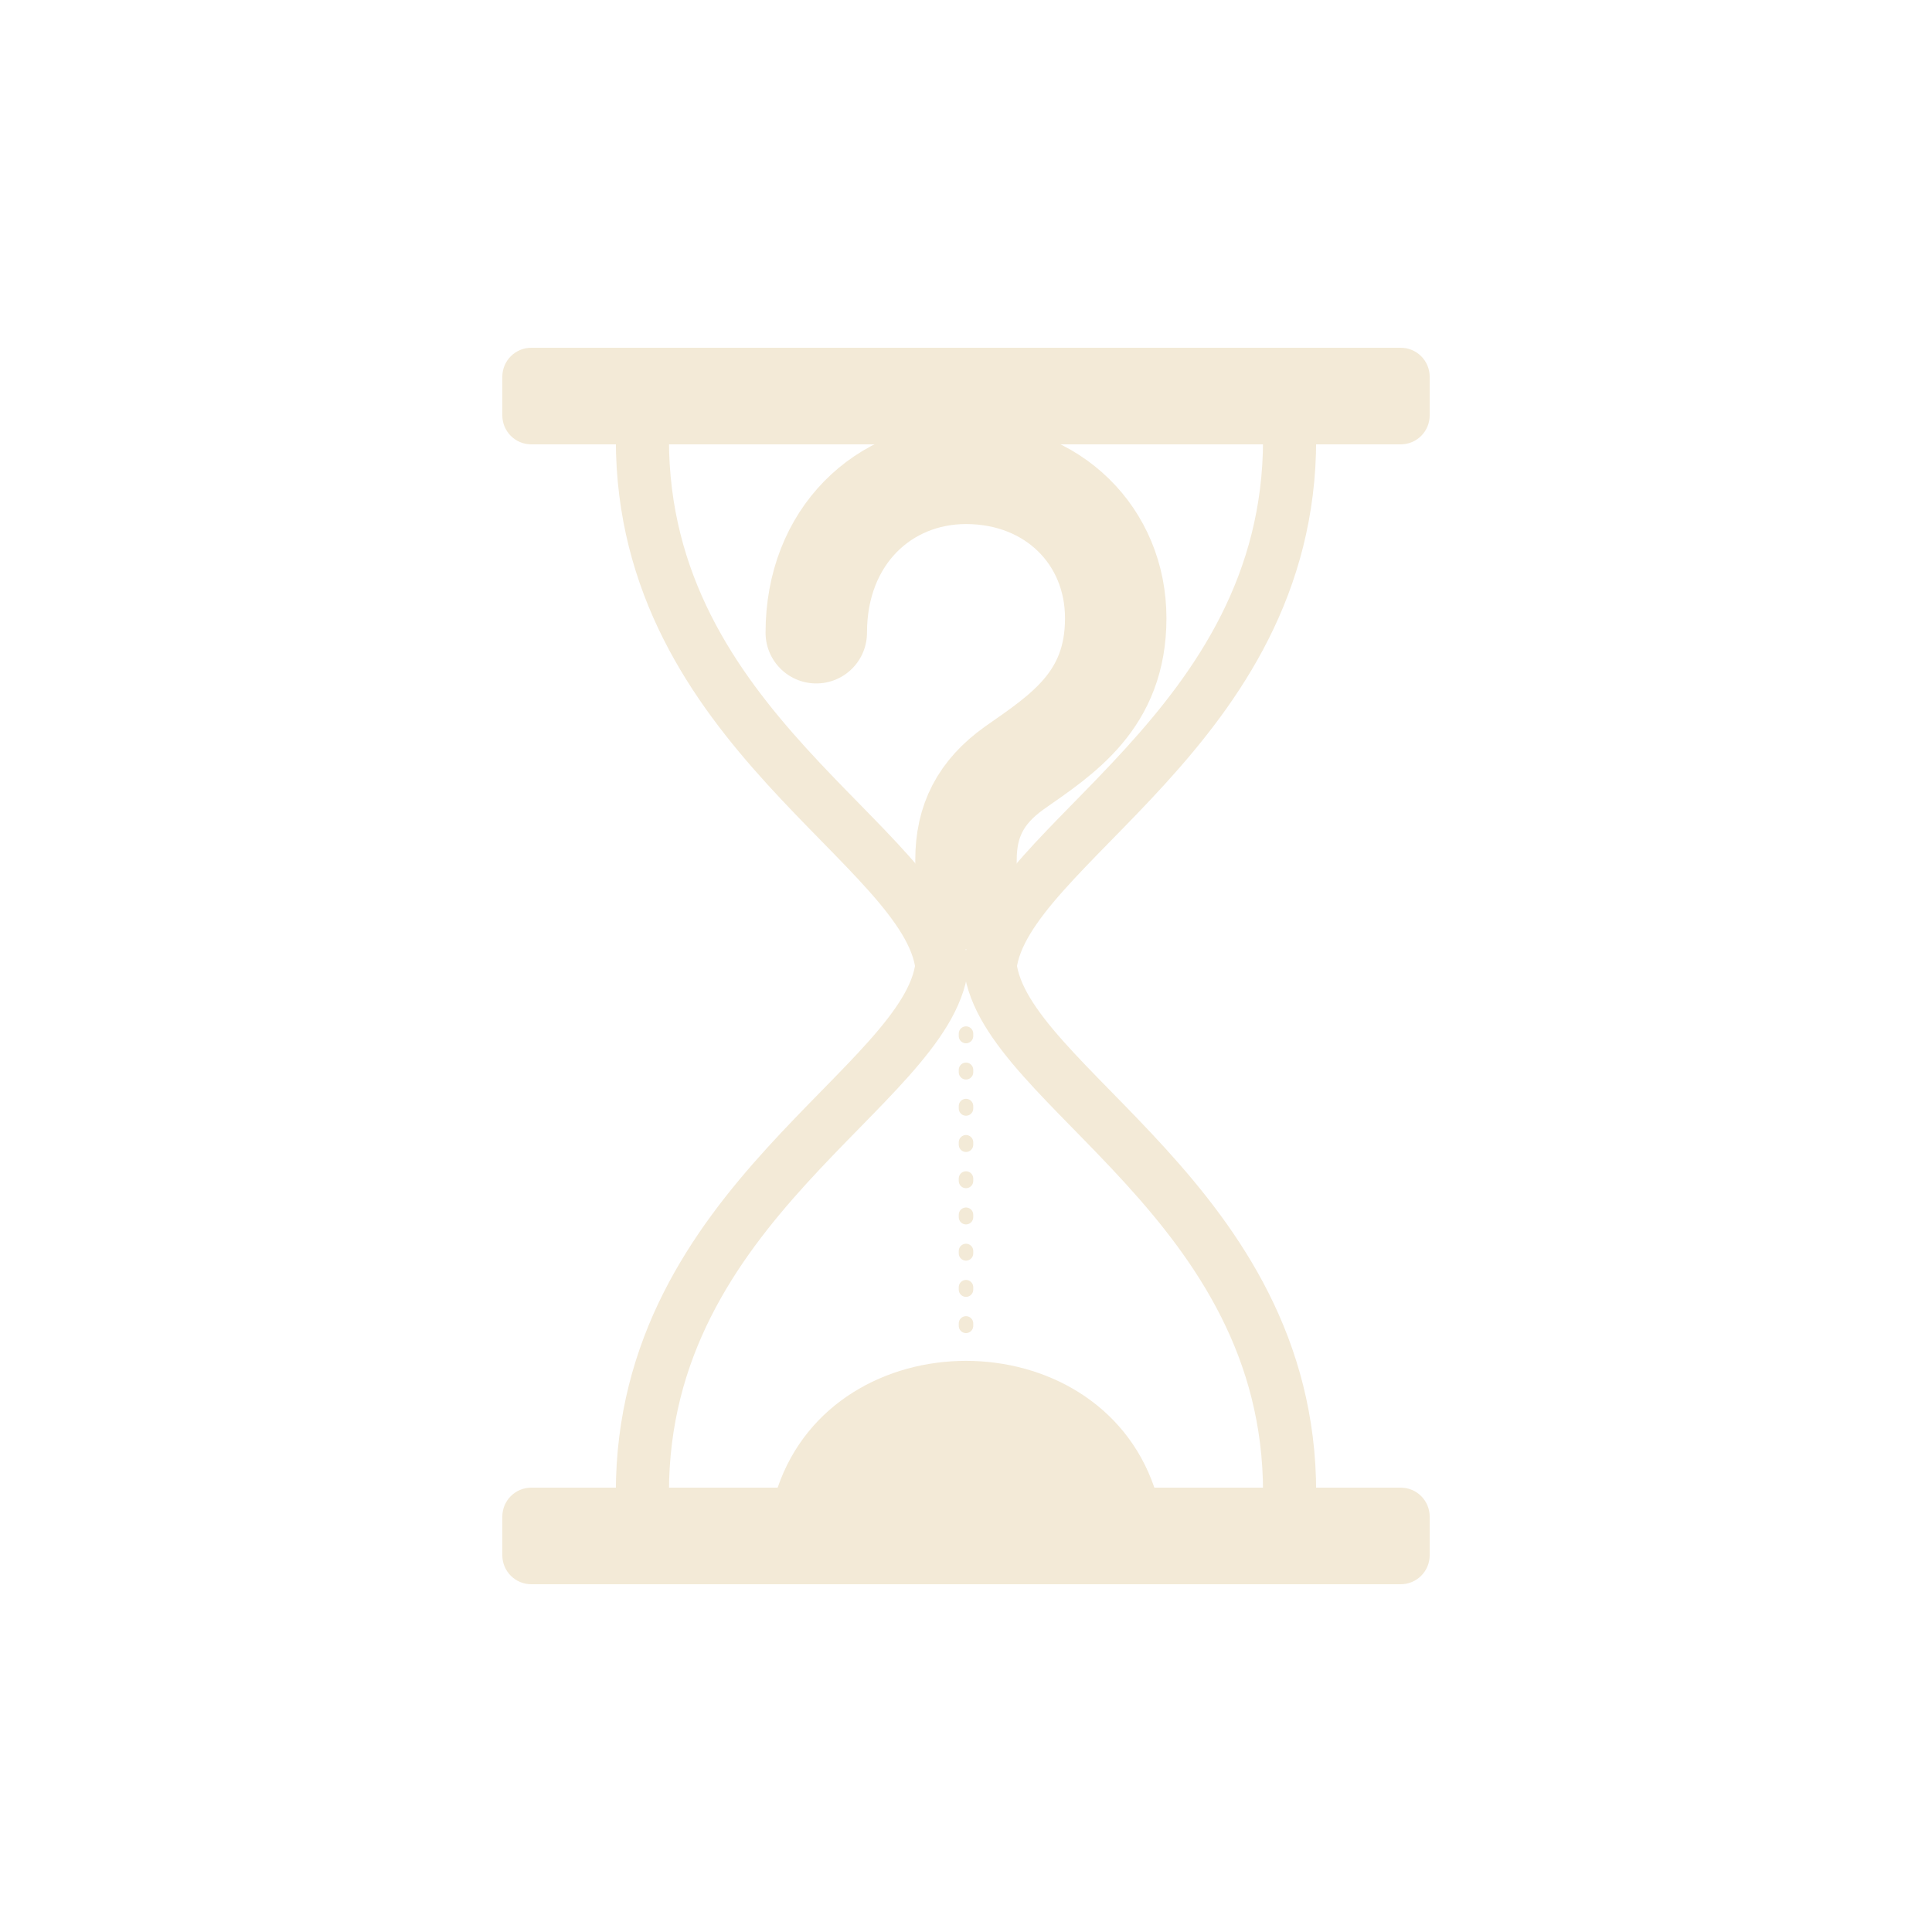
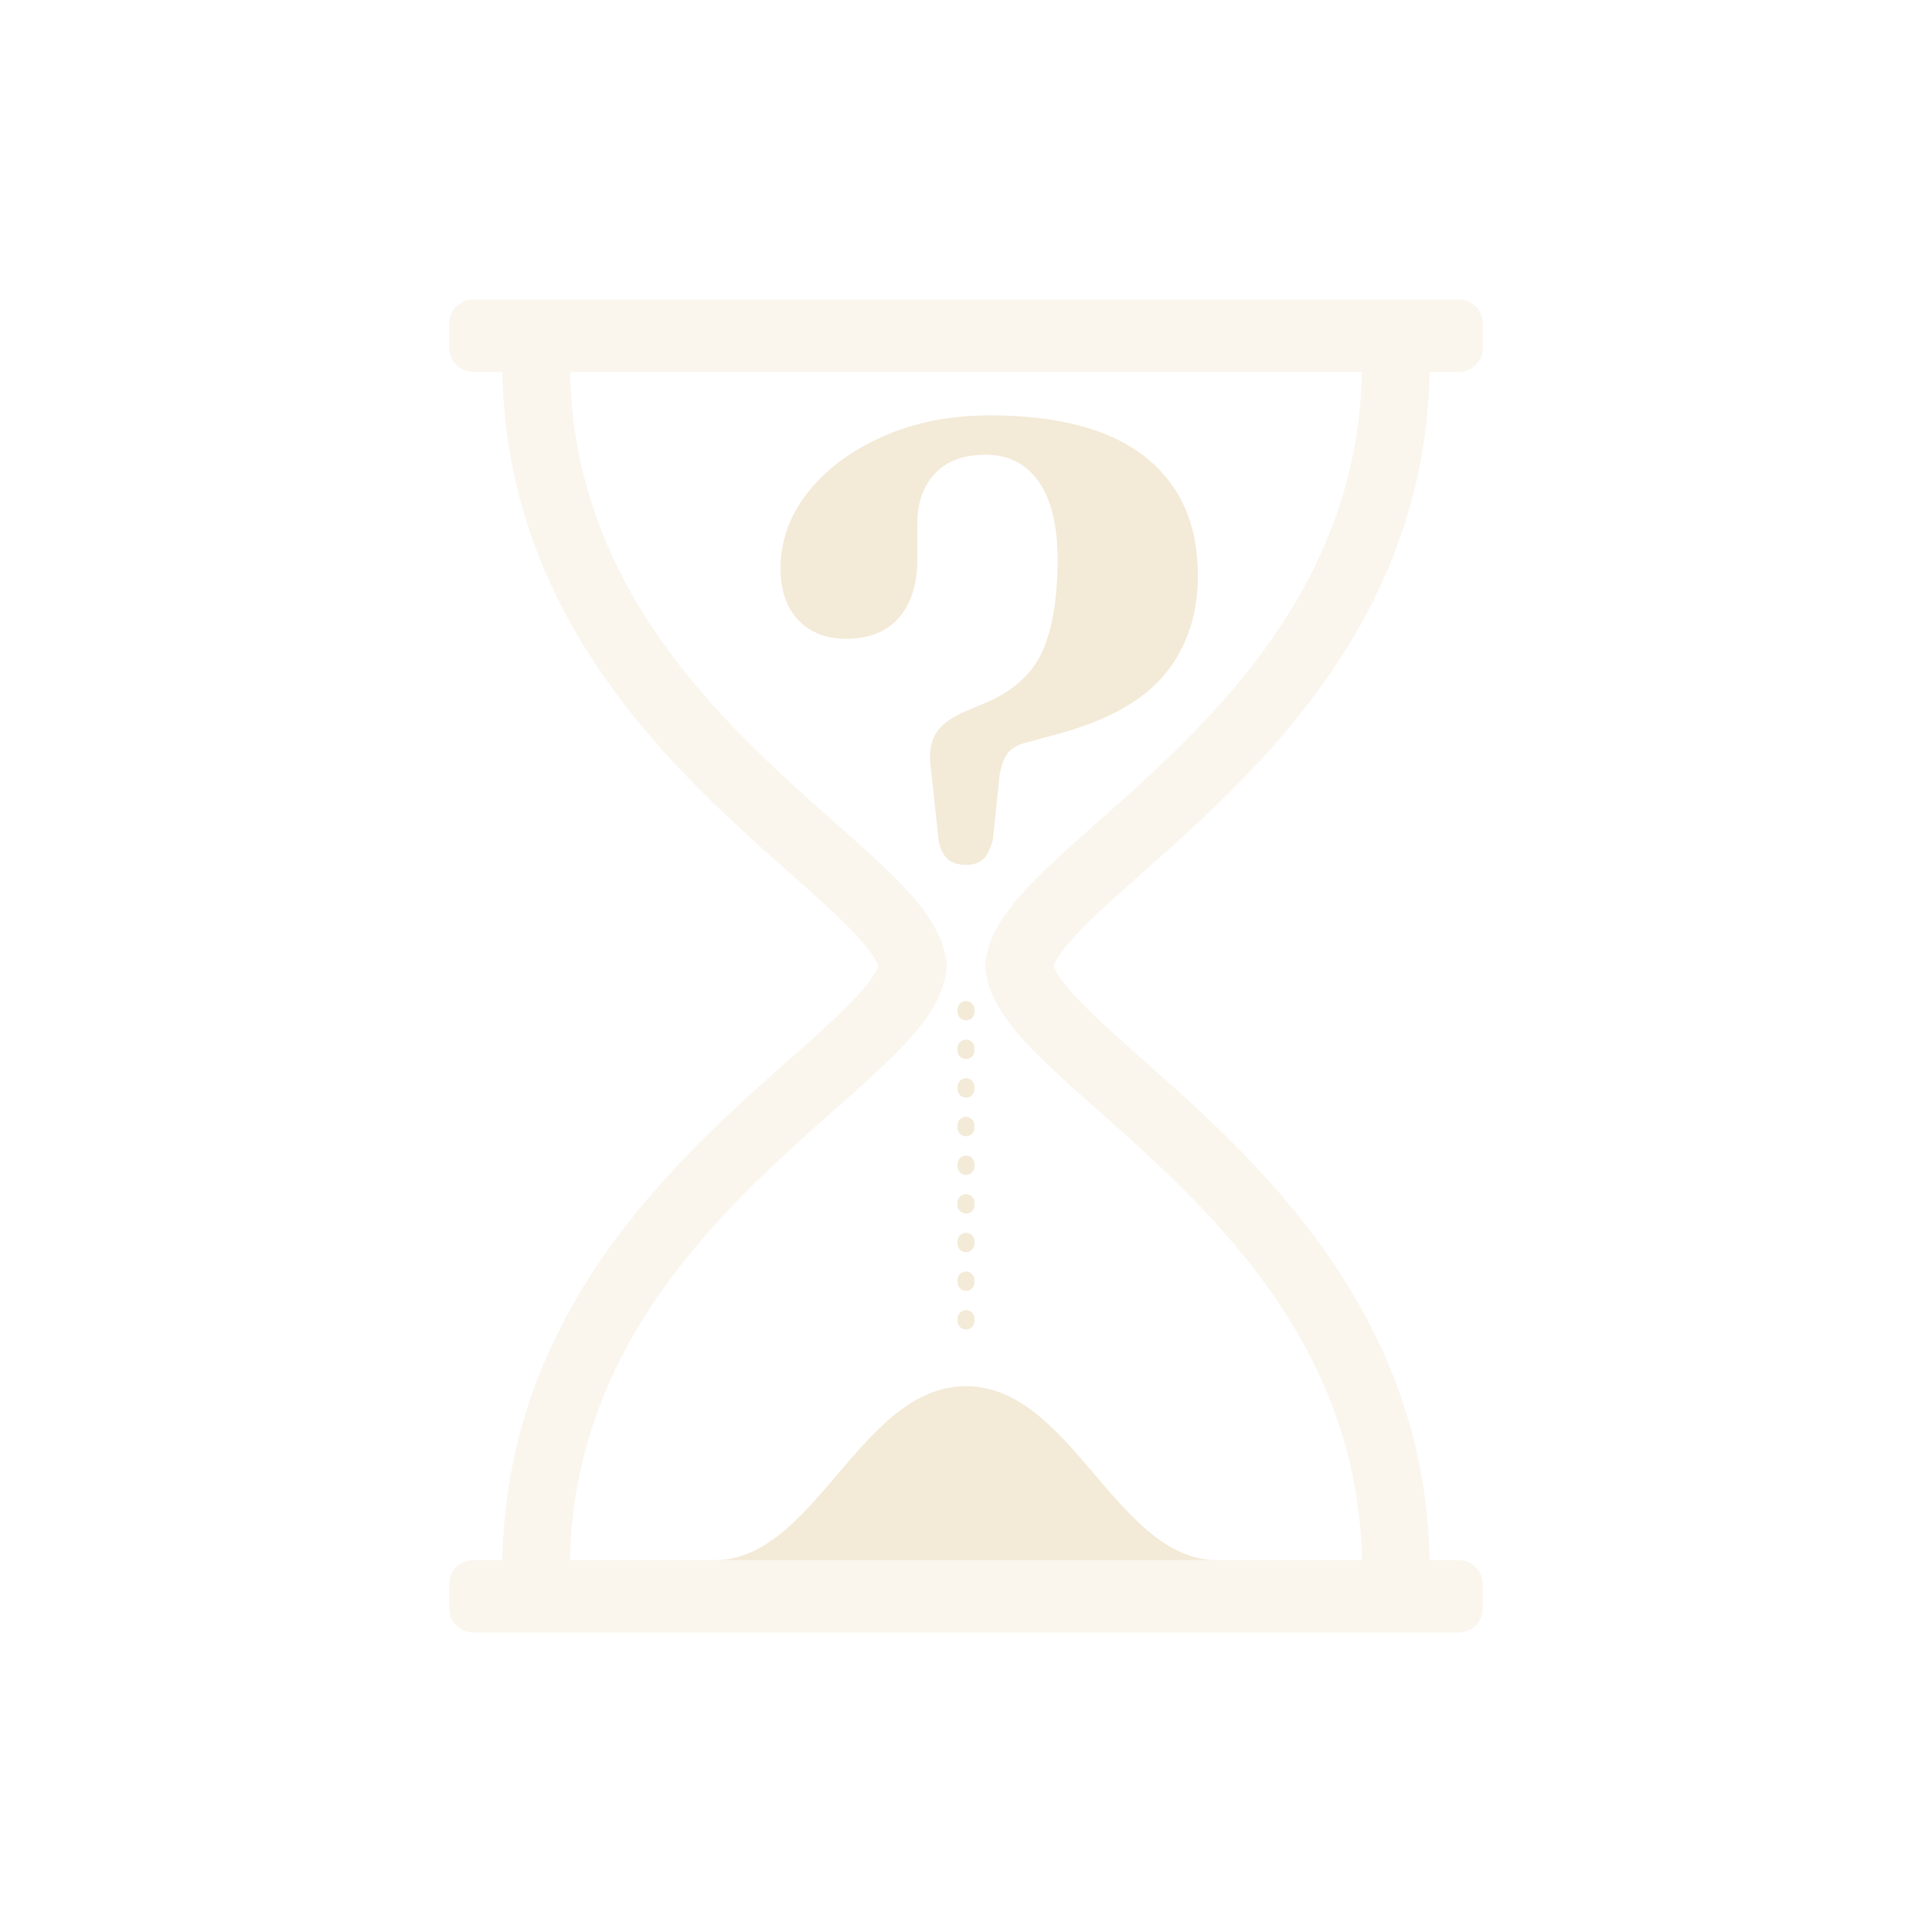
<svg xmlns="http://www.w3.org/2000/svg" viewBox="0 0 800 800" width="800" height="800">
-   <path d="M 266 182 C 266 302 384 350 390 400 C 384 450 266 498 266 618 M 534 182 C 534 302 416 350 410 400 C 416 450 534 498 534 618" fill="none" stroke="#F3EAD7" stroke-width="22" stroke-linecap="round" />
-   <rect x="208" y="144" width="384" height="40" rx="12" fill="#F3EAD7" />
-   <rect x="208" y="616" width="384" height="40" rx="12" fill="#F3EAD7" />
-   <path d="M 338 262 C 338 222 366 196 400 196 C 436 196 462 222 462 256 C 462 290 440 304 420 318 C 406 328 400 340 400 356 L 400 372" fill="none" stroke="#F3EAD7" stroke-width="42" stroke-linecap="round" stroke-linejoin="round" />
-   <path d="M 400 428 V 552" stroke="#F3EAD7" stroke-width="6" stroke-linecap="round" stroke-dasharray="1 14" />
-   <path d="M 322 616 C 346 546 454 546 478 616 Z" fill="#F3EAD7" />
+   <g>
+     <g opacity="0.45">
+       <path d="M 222 150 C 222 299 374 360 378 400 C 374 440 222 501 222 650 M 578 150 C 578 299 426 360 422 400 C 426 440 578 501 578 650" fill="none" stroke="#F3EAD7" stroke-width="28" />
+       <rect x="186" y="124" width="428" height="30" rx="10" fill="#F3EAD7" />
+       <rect x="186" y="646" width="428" height="30" rx="10" fill="#F3EAD7" />
+     </g>
+     <path transform="translate(310.83 442.29) scale(0.37)" d="M202-333.5L210.5-254Q213.5-240 220.8-233.8Q228-227.5 241-227.5Q253-227.5 259.8-233.5Q266.5-239.5 271-255L278.5-327.5Q281.5-344.5 288-352.8Q294.5-361 309-364.5L342-373.5Q426.5-396 463.5-440.8Q500.5-485.5 500.5-551.5Q500.5-637 441.8-683.8Q383-730.5 268-730.5Q201-730.5 147.8-706.8Q94.5-683 64-644.3Q33.5-605.5 33.5-559.5Q33.5-522 53.5-501.3Q73.5-480.5 107-480.5Q145-480.5 165.8-504Q186.5-527.5 186.5-569.5L186.5-609Q186.5-644.5 206.3-665.5Q226-686.5 263-686.5Q301-686.5 322.3-656.5Q343.5-626.5 343.5-569Q343.5-507.5 328-469.8Q312.5-432 269-411.5L238.5-398.5Q214-387.5 206-372.3Q198-357 202-333.5Z" fill="#F3EAD7" />
+     <path d="M 400 418 V 556" stroke="#F3EAD7" stroke-width="7" stroke-linecap="round" stroke-dasharray="1 15" />
+     <path d="M 296 646 C 337.6 646 356.3 574 400 574 C 443.7 574 462.4 646 504 646 Z" fill="#F3EAD7" />
+   </g>
</svg>
